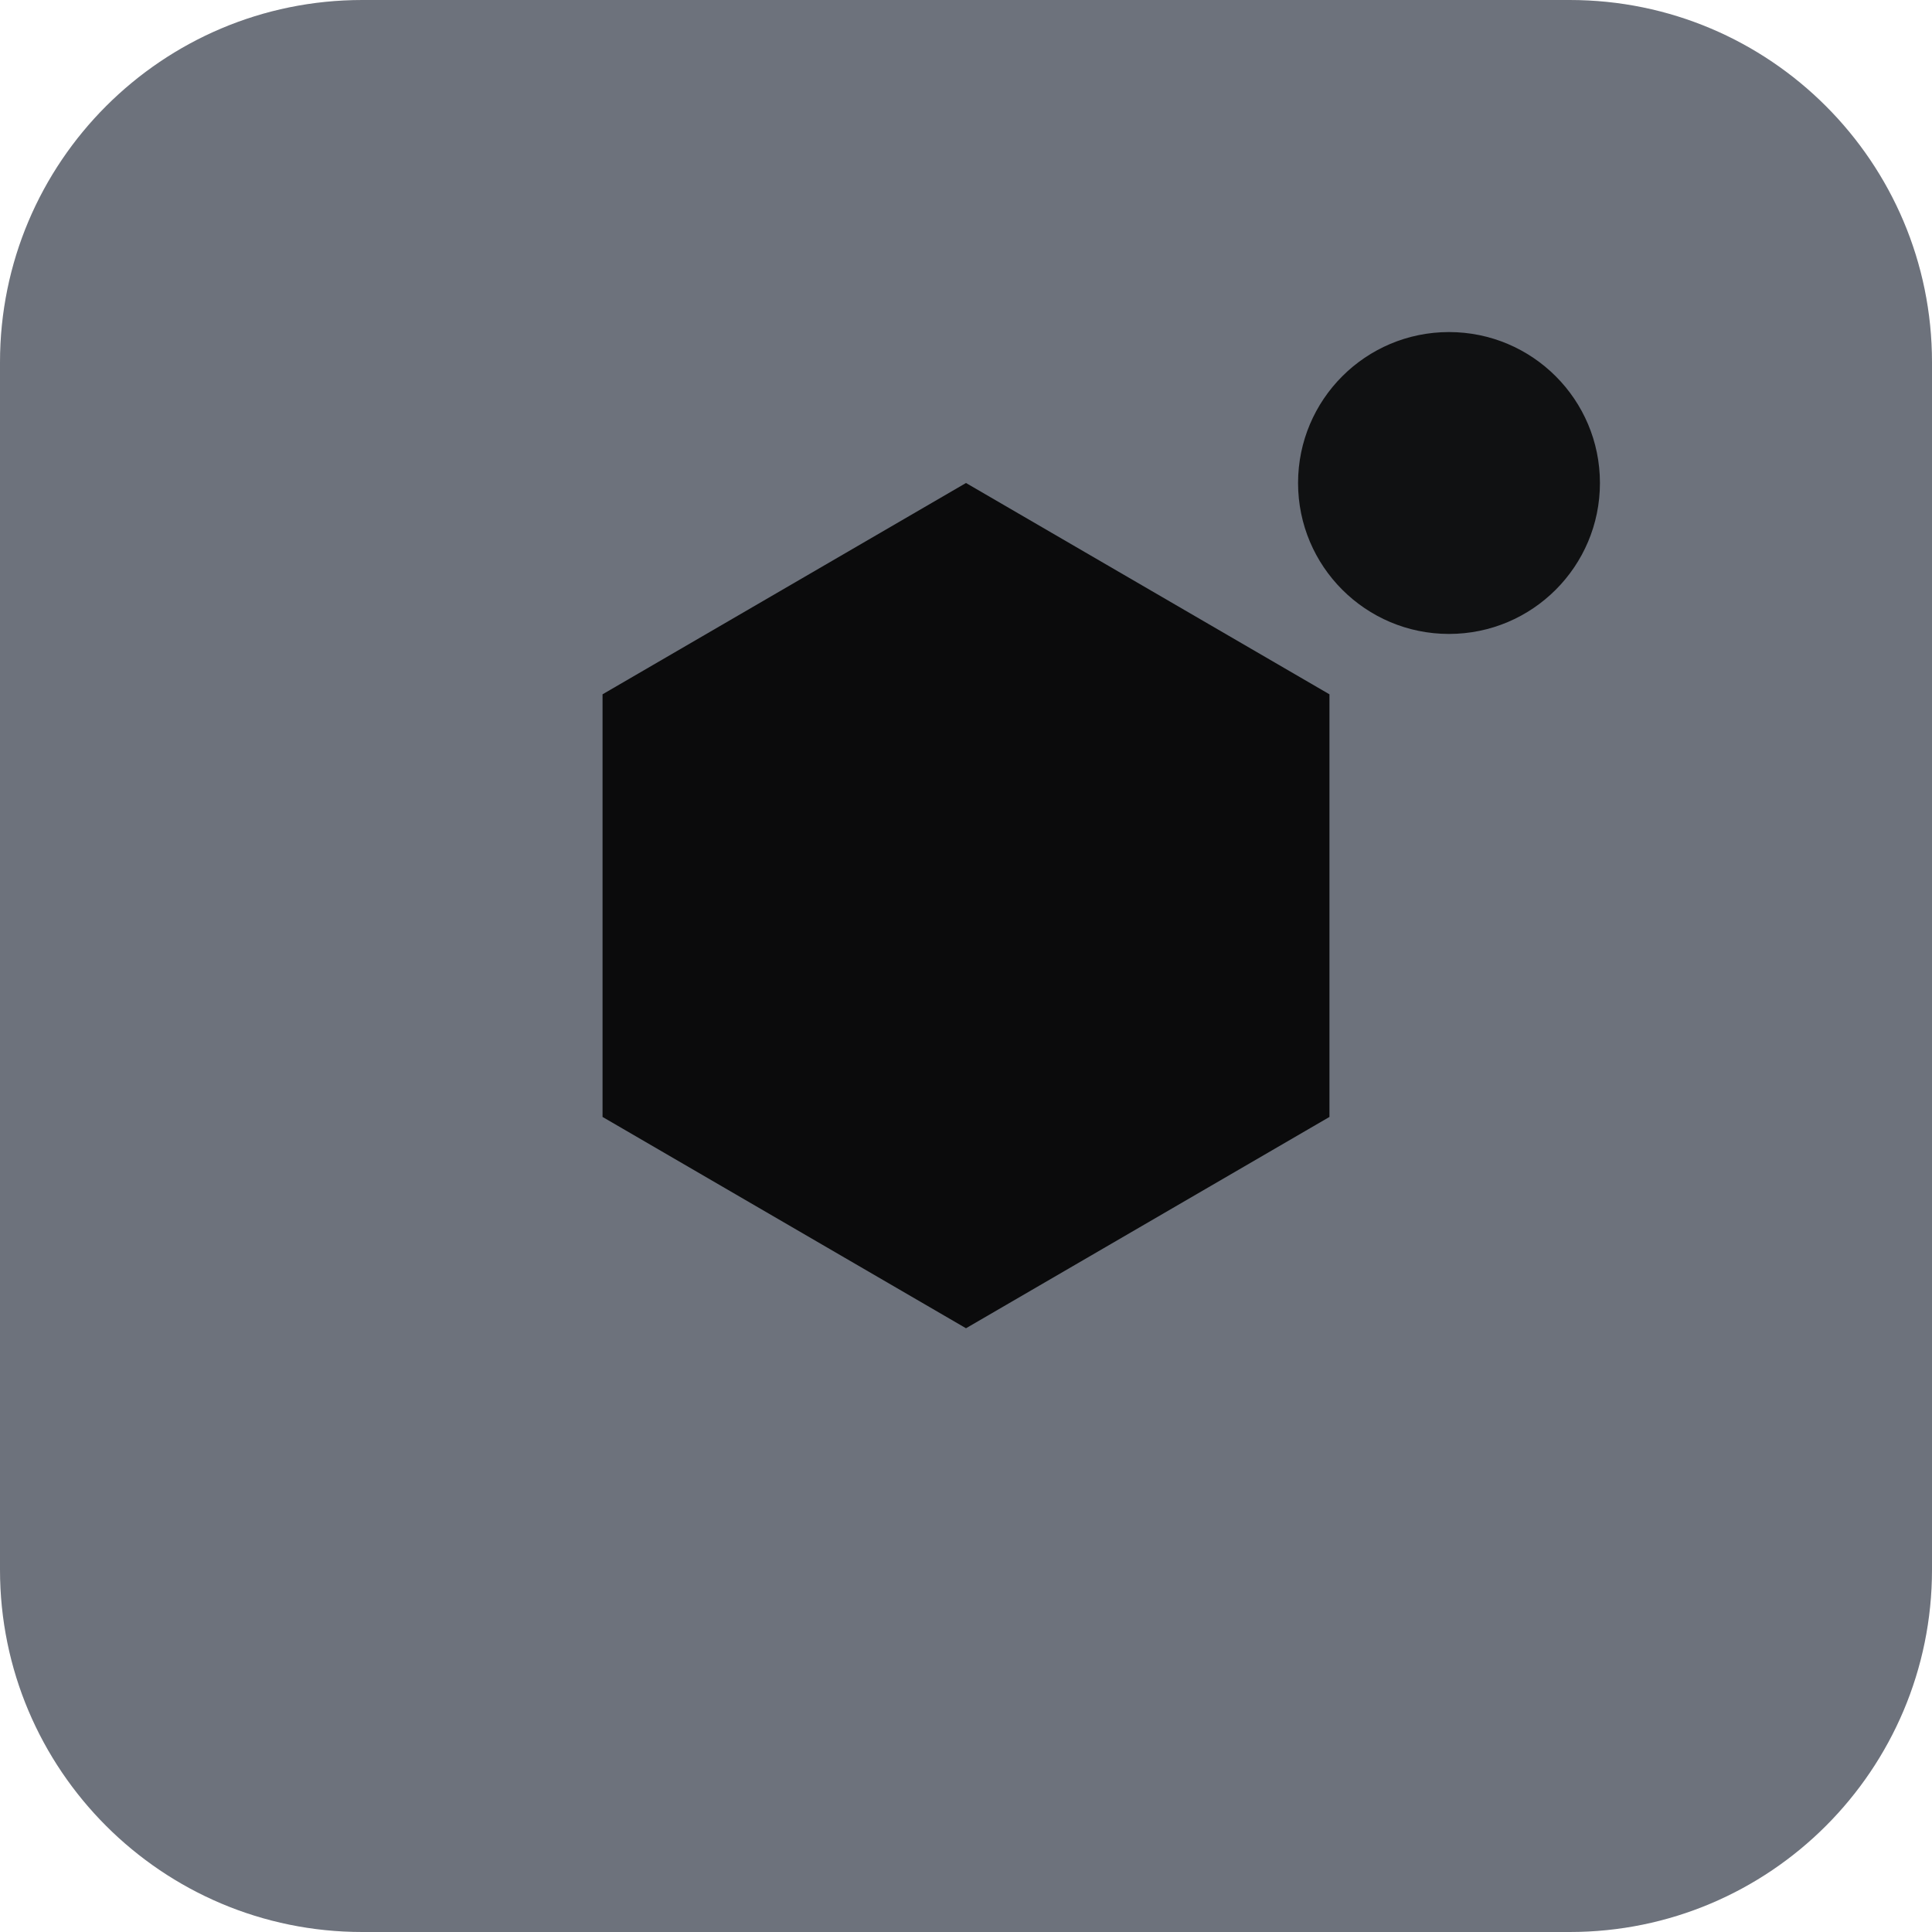
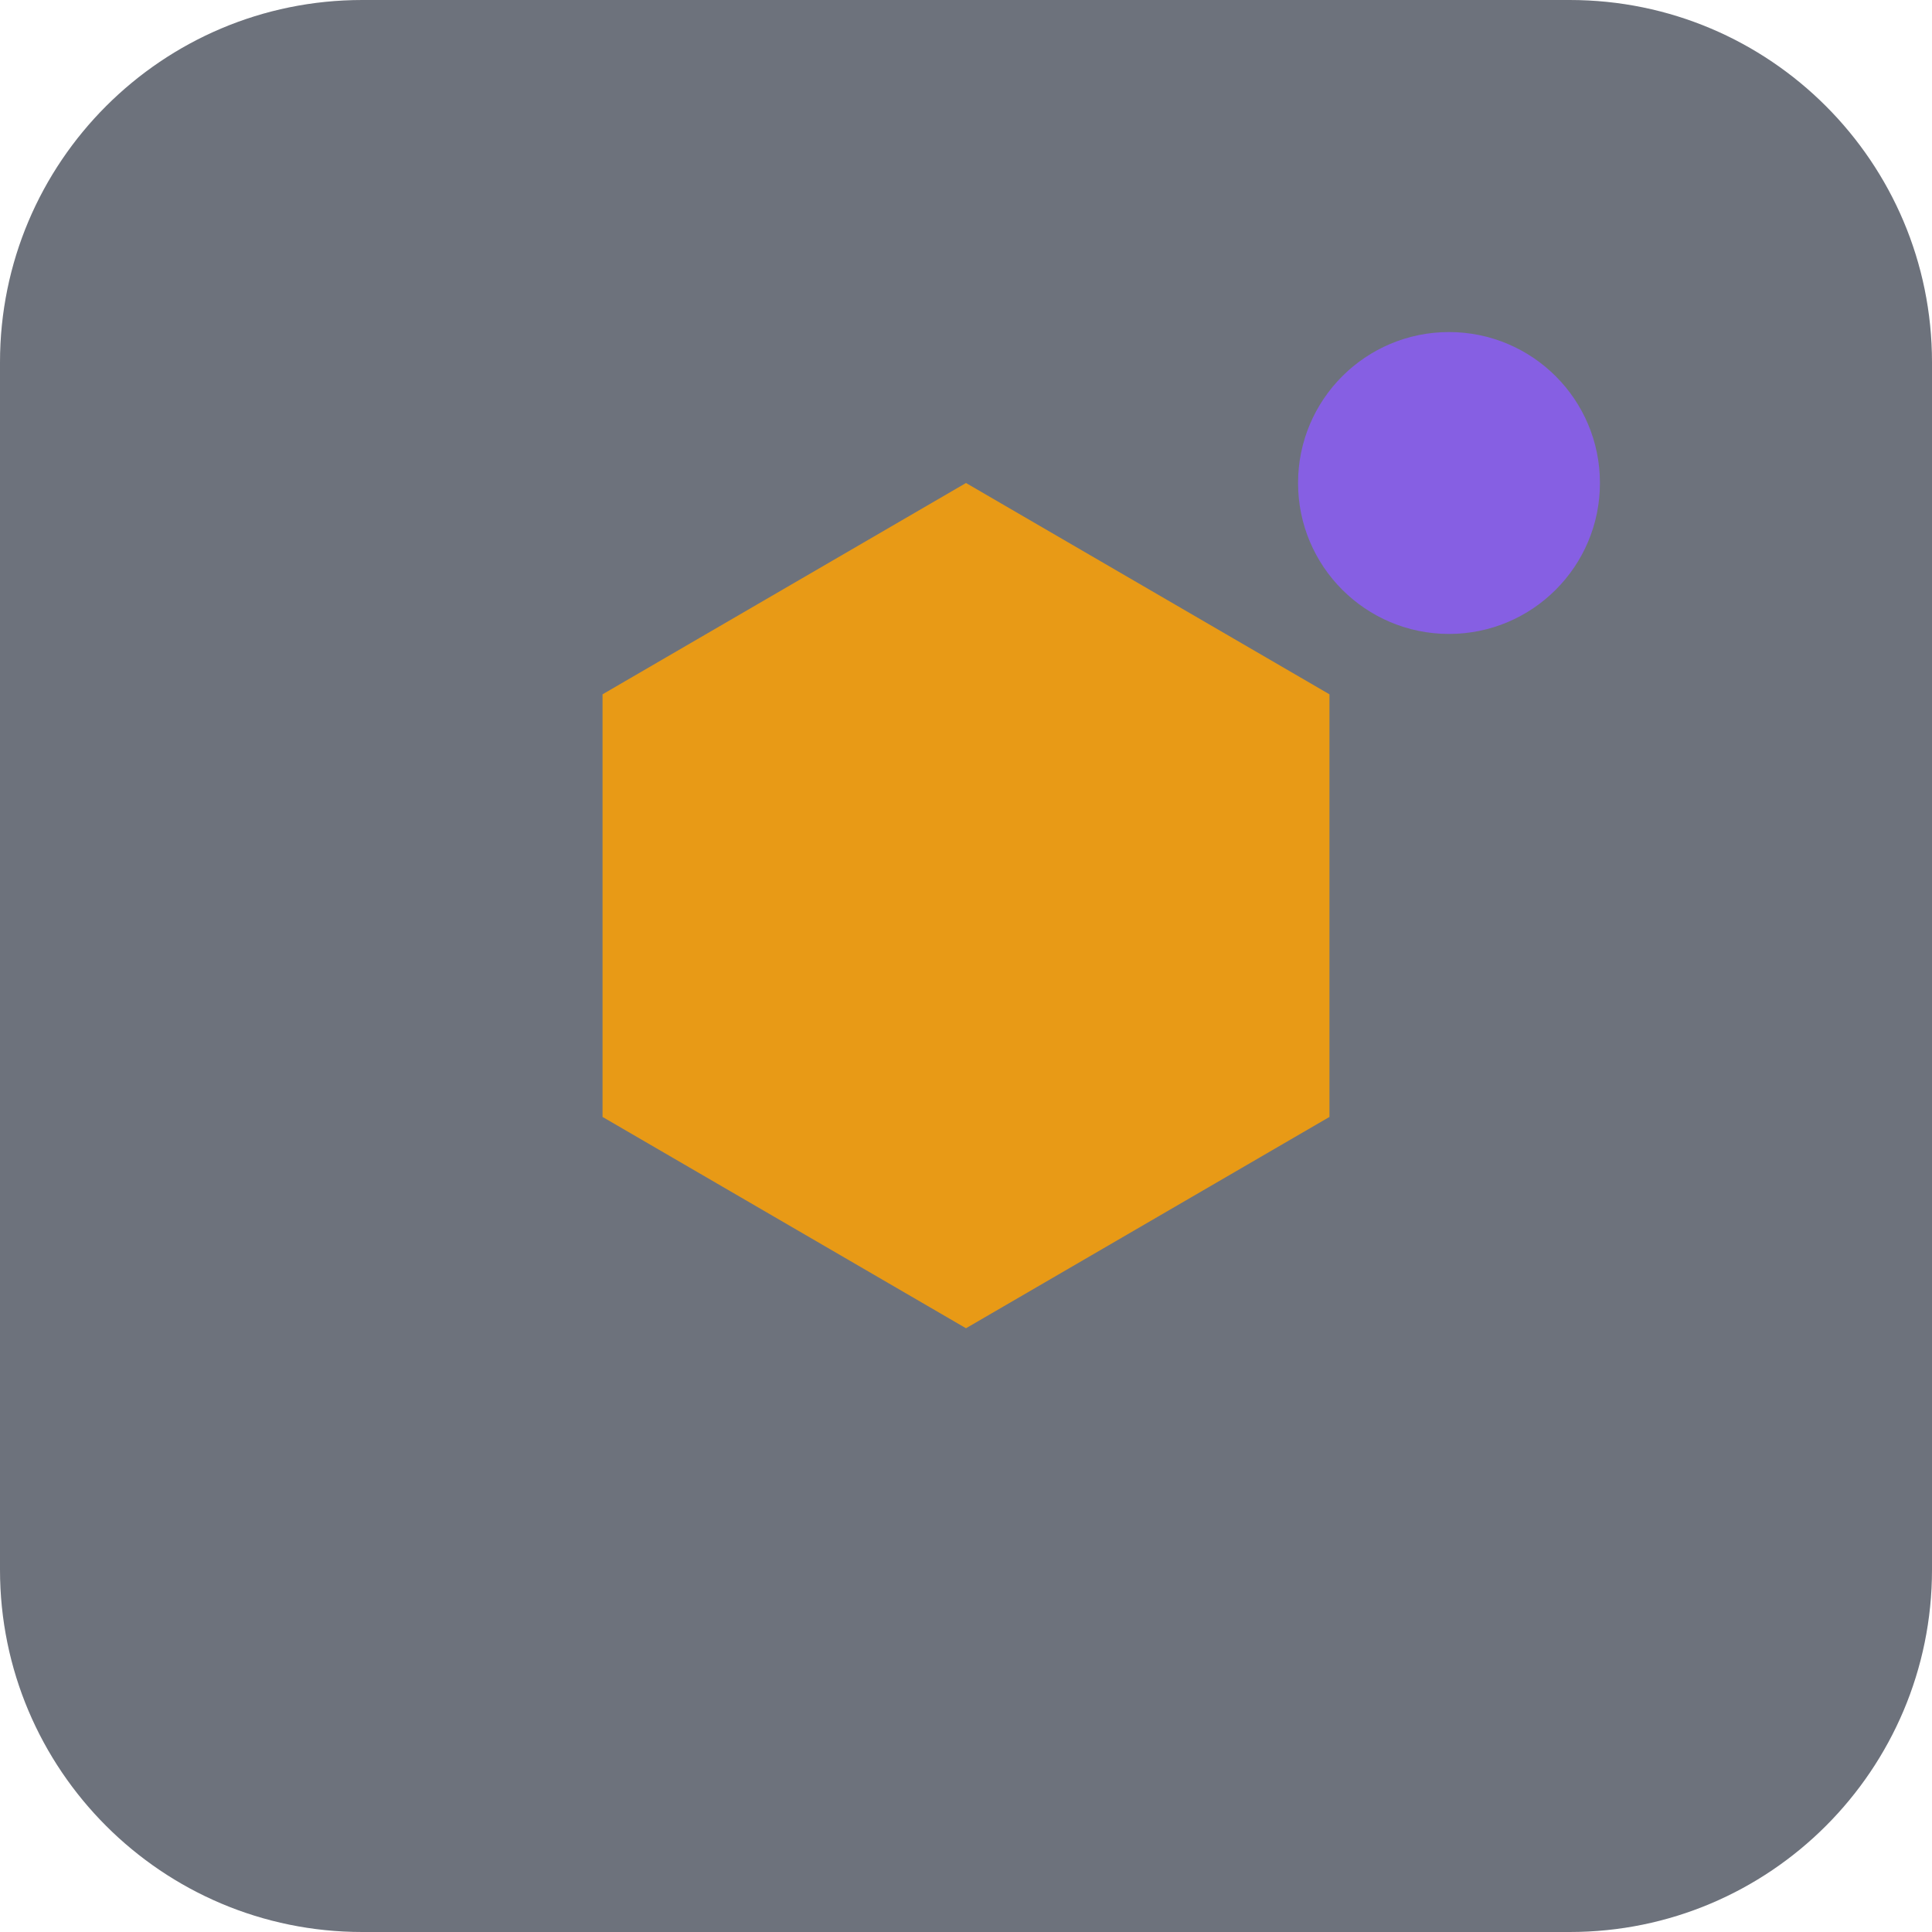
<svg xmlns="http://www.w3.org/2000/svg" width="64" height="64" viewBox="0 0 64 64">
  <rect width="64" height="64" rx="12" fill="#0c1424" opacity="0.6" />
-   <polygon points="32,16 44.04,23 44.04,37 32,44 19.96,37 19.96,23" fill="undefined" opacity="0.9" />
-   <circle cx="48" cy="16" r="5" fill="undefined" opacity="0.85" />
+   <polygon points="32,16 44.04,23 44.04,37 32,44 19.96,37 19.96,23" fill="#f59e0b" opacity="0.9" />
+   <circle cx="48" cy="16" r="5" fill="#8b5cf6" opacity="0.85" />
</svg>
